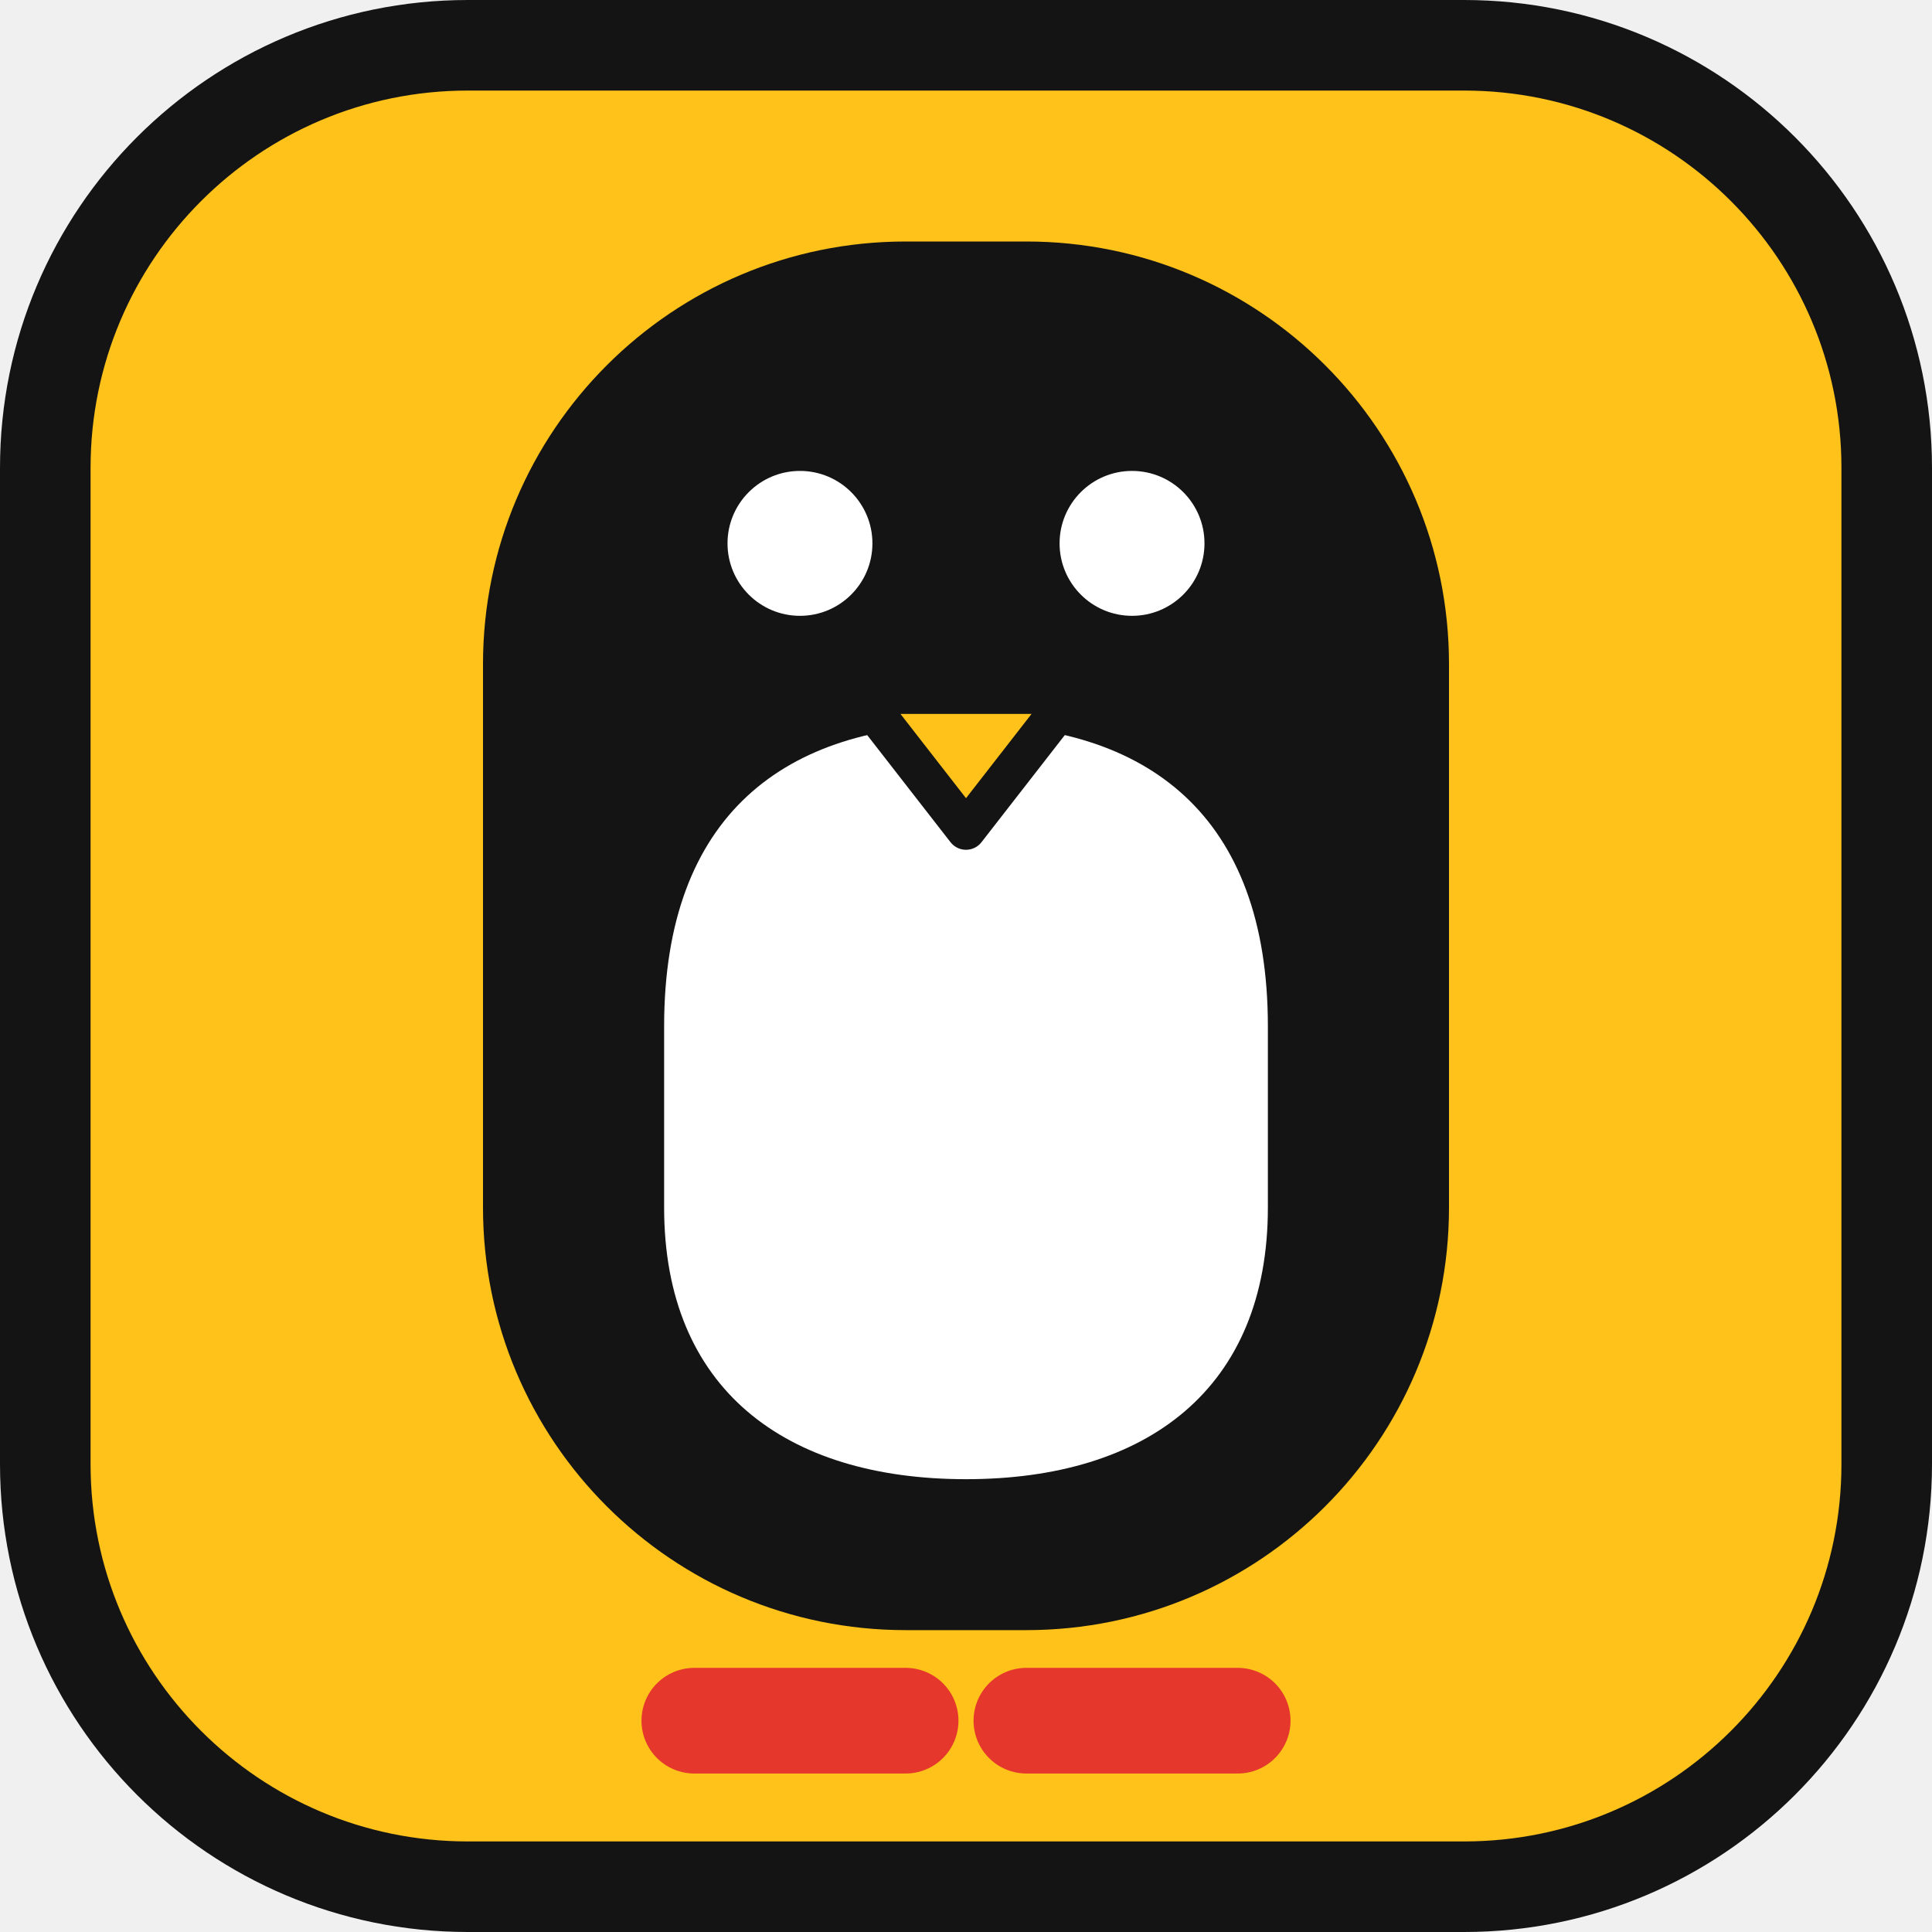
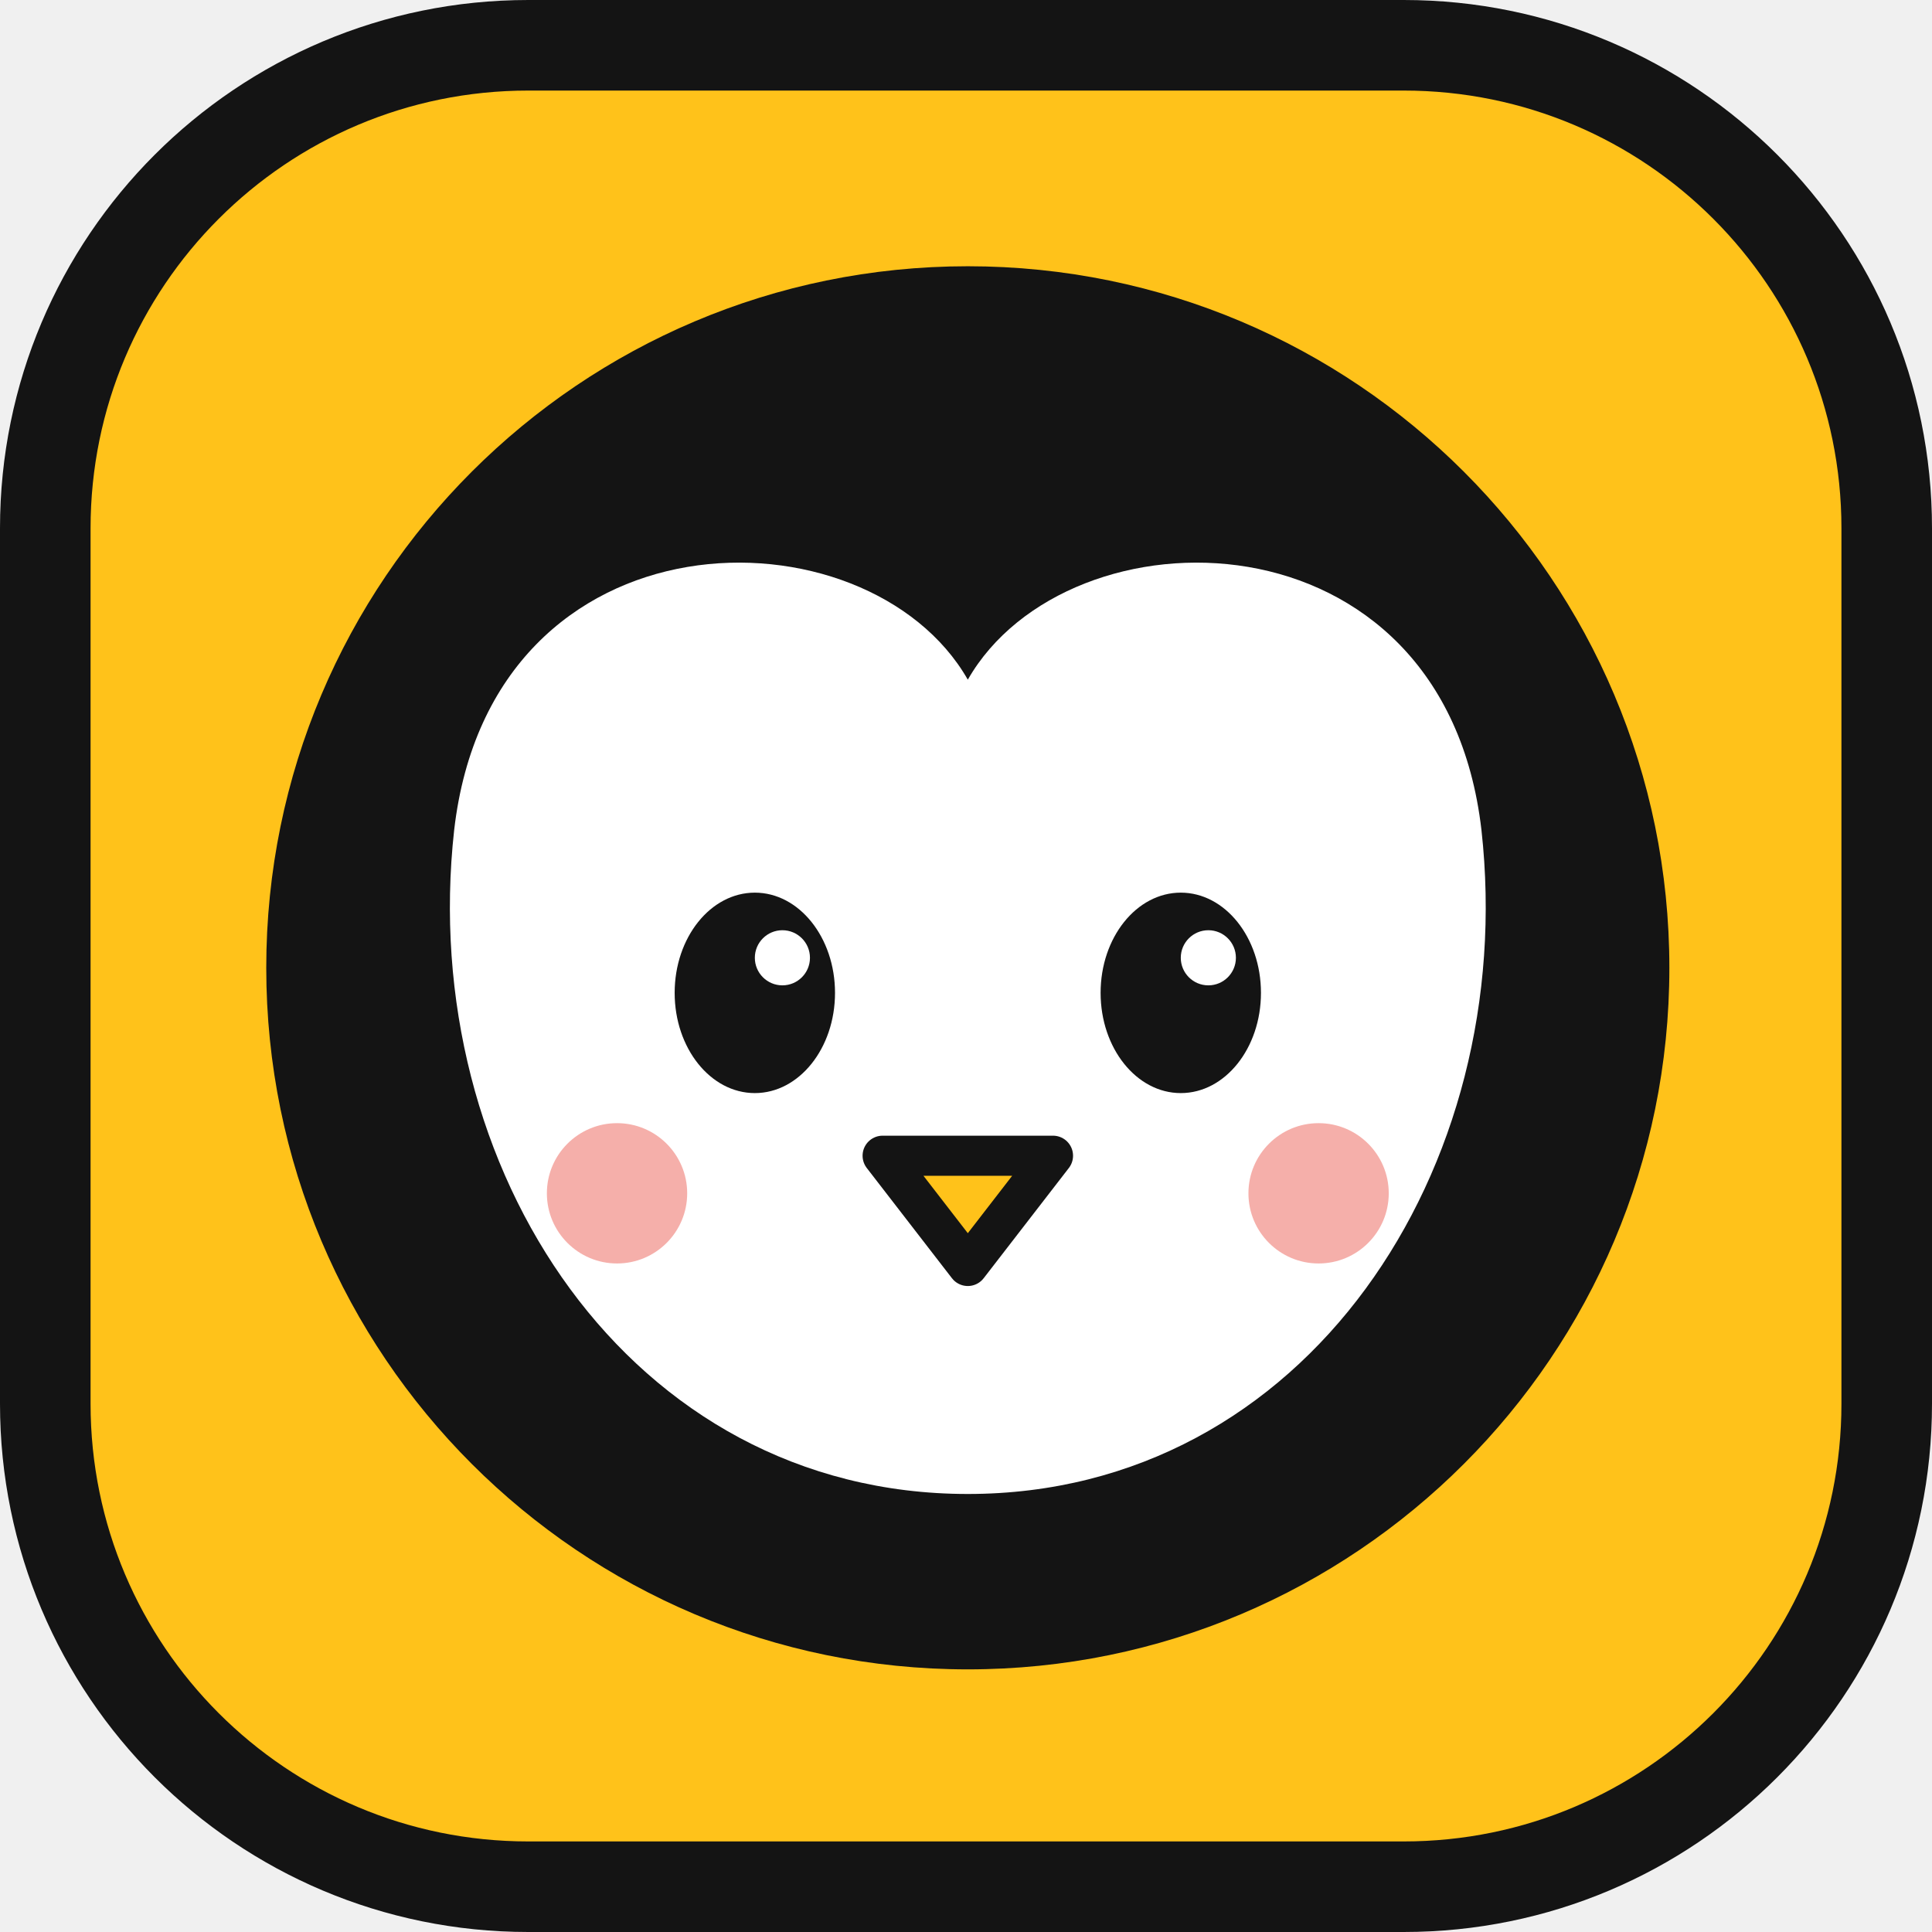
<svg xmlns="http://www.w3.org/2000/svg" viewBox="0 0 64 64">
-   <rect x="1.5" y="1.5" width="61" height="61" rx="14" fill="#ffc21a" stroke="#141414" stroke-width="3" />
-   <rect x="16" y="8" width="32" height="46" rx="14" fill="#141414" />
-   <path d="M22 34c0-7 4-10 10-10s10 3 10 10v6c0 6-4 9-10 9s-10-3-10-9z" fill="#fff" />
-   <circle cx="26.5" cy="18" r="2.4" fill="#fff" />
-   <circle cx="37.5" cy="18" r="2.4" fill="#fff" />
-   <path d="M28.5 23h7l-3.5 4.5z" fill="#ffc21a" stroke="#141414" stroke-width="1.3" stroke-linejoin="round" />
-   <path d="M23 57h7M34 57h7" stroke="#e5372b" stroke-width="3.5" stroke-linecap="round" />
+   <rect x="1.5" y="1.5" width="61" height="61" rx="16" fill="#ffc21a" stroke="#141414" stroke-width="3" />
+   <g transform="translate(5.5 5.5) scale(.83)">
+     <circle cx="32" cy="32" r="28" fill="#141414" />
+     <path d="M32 20.5c-4-7-19-7-20.5 6C10 40 18.5 53 32 53s22-13 20.5-26.5C51 13.5 36 13.5 32 20.5z" fill="#fff" />
+     <ellipse cx="23.5" cy="33" rx="3.2" ry="4" fill="#141414" />
+     <ellipse cx="40.5" cy="33" rx="3.2" ry="4" fill="#141414" />
+     <circle cx="24.6" cy="31.6" r="1.1" fill="#fff" />
+     <circle cx="41.6" cy="31.6" r="1.1" fill="#fff" />
+     <path d="M28.6 39.5h6.8l-3.4 4.4z" fill="#ffc21a" stroke="#141414" stroke-width="1.6" stroke-linejoin="round" />
+     <circle cx="18" cy="41" r="2.8" fill="#e5372b" opacity=".4" />
+     <circle cx="46" cy="41" r="2.8" fill="#e5372b" opacity=".4" />
+   </g>
</svg>
